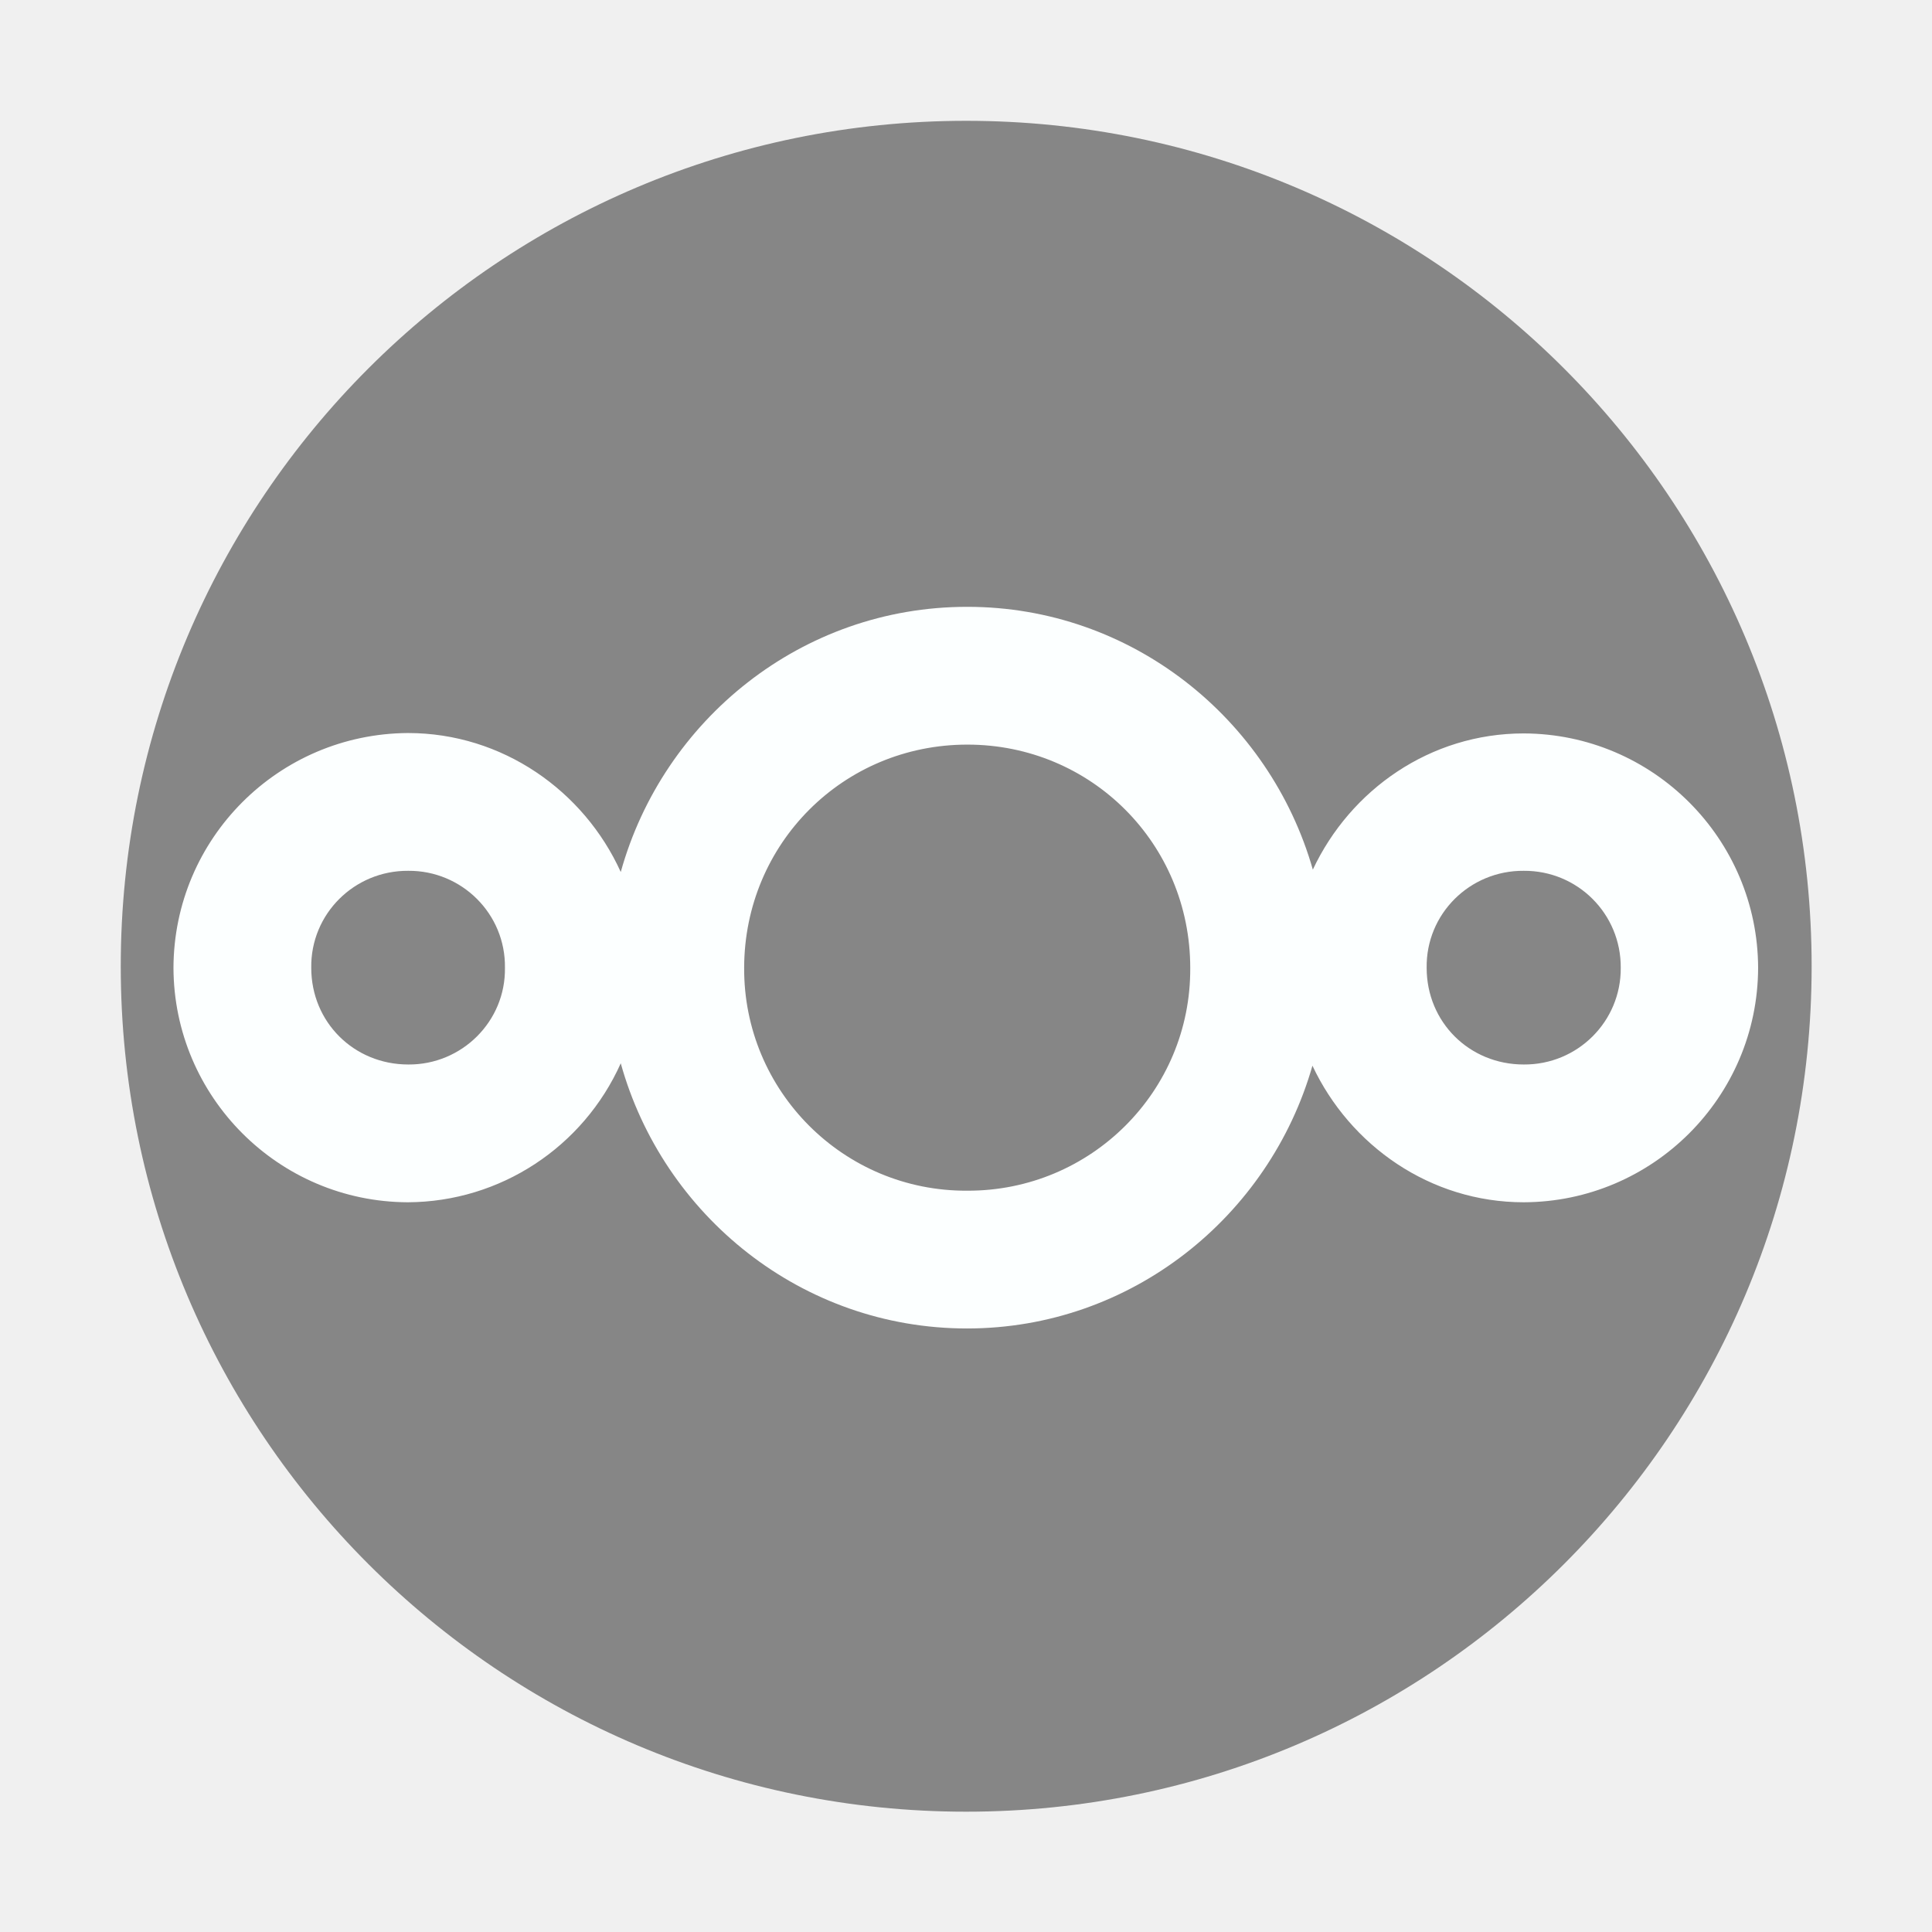
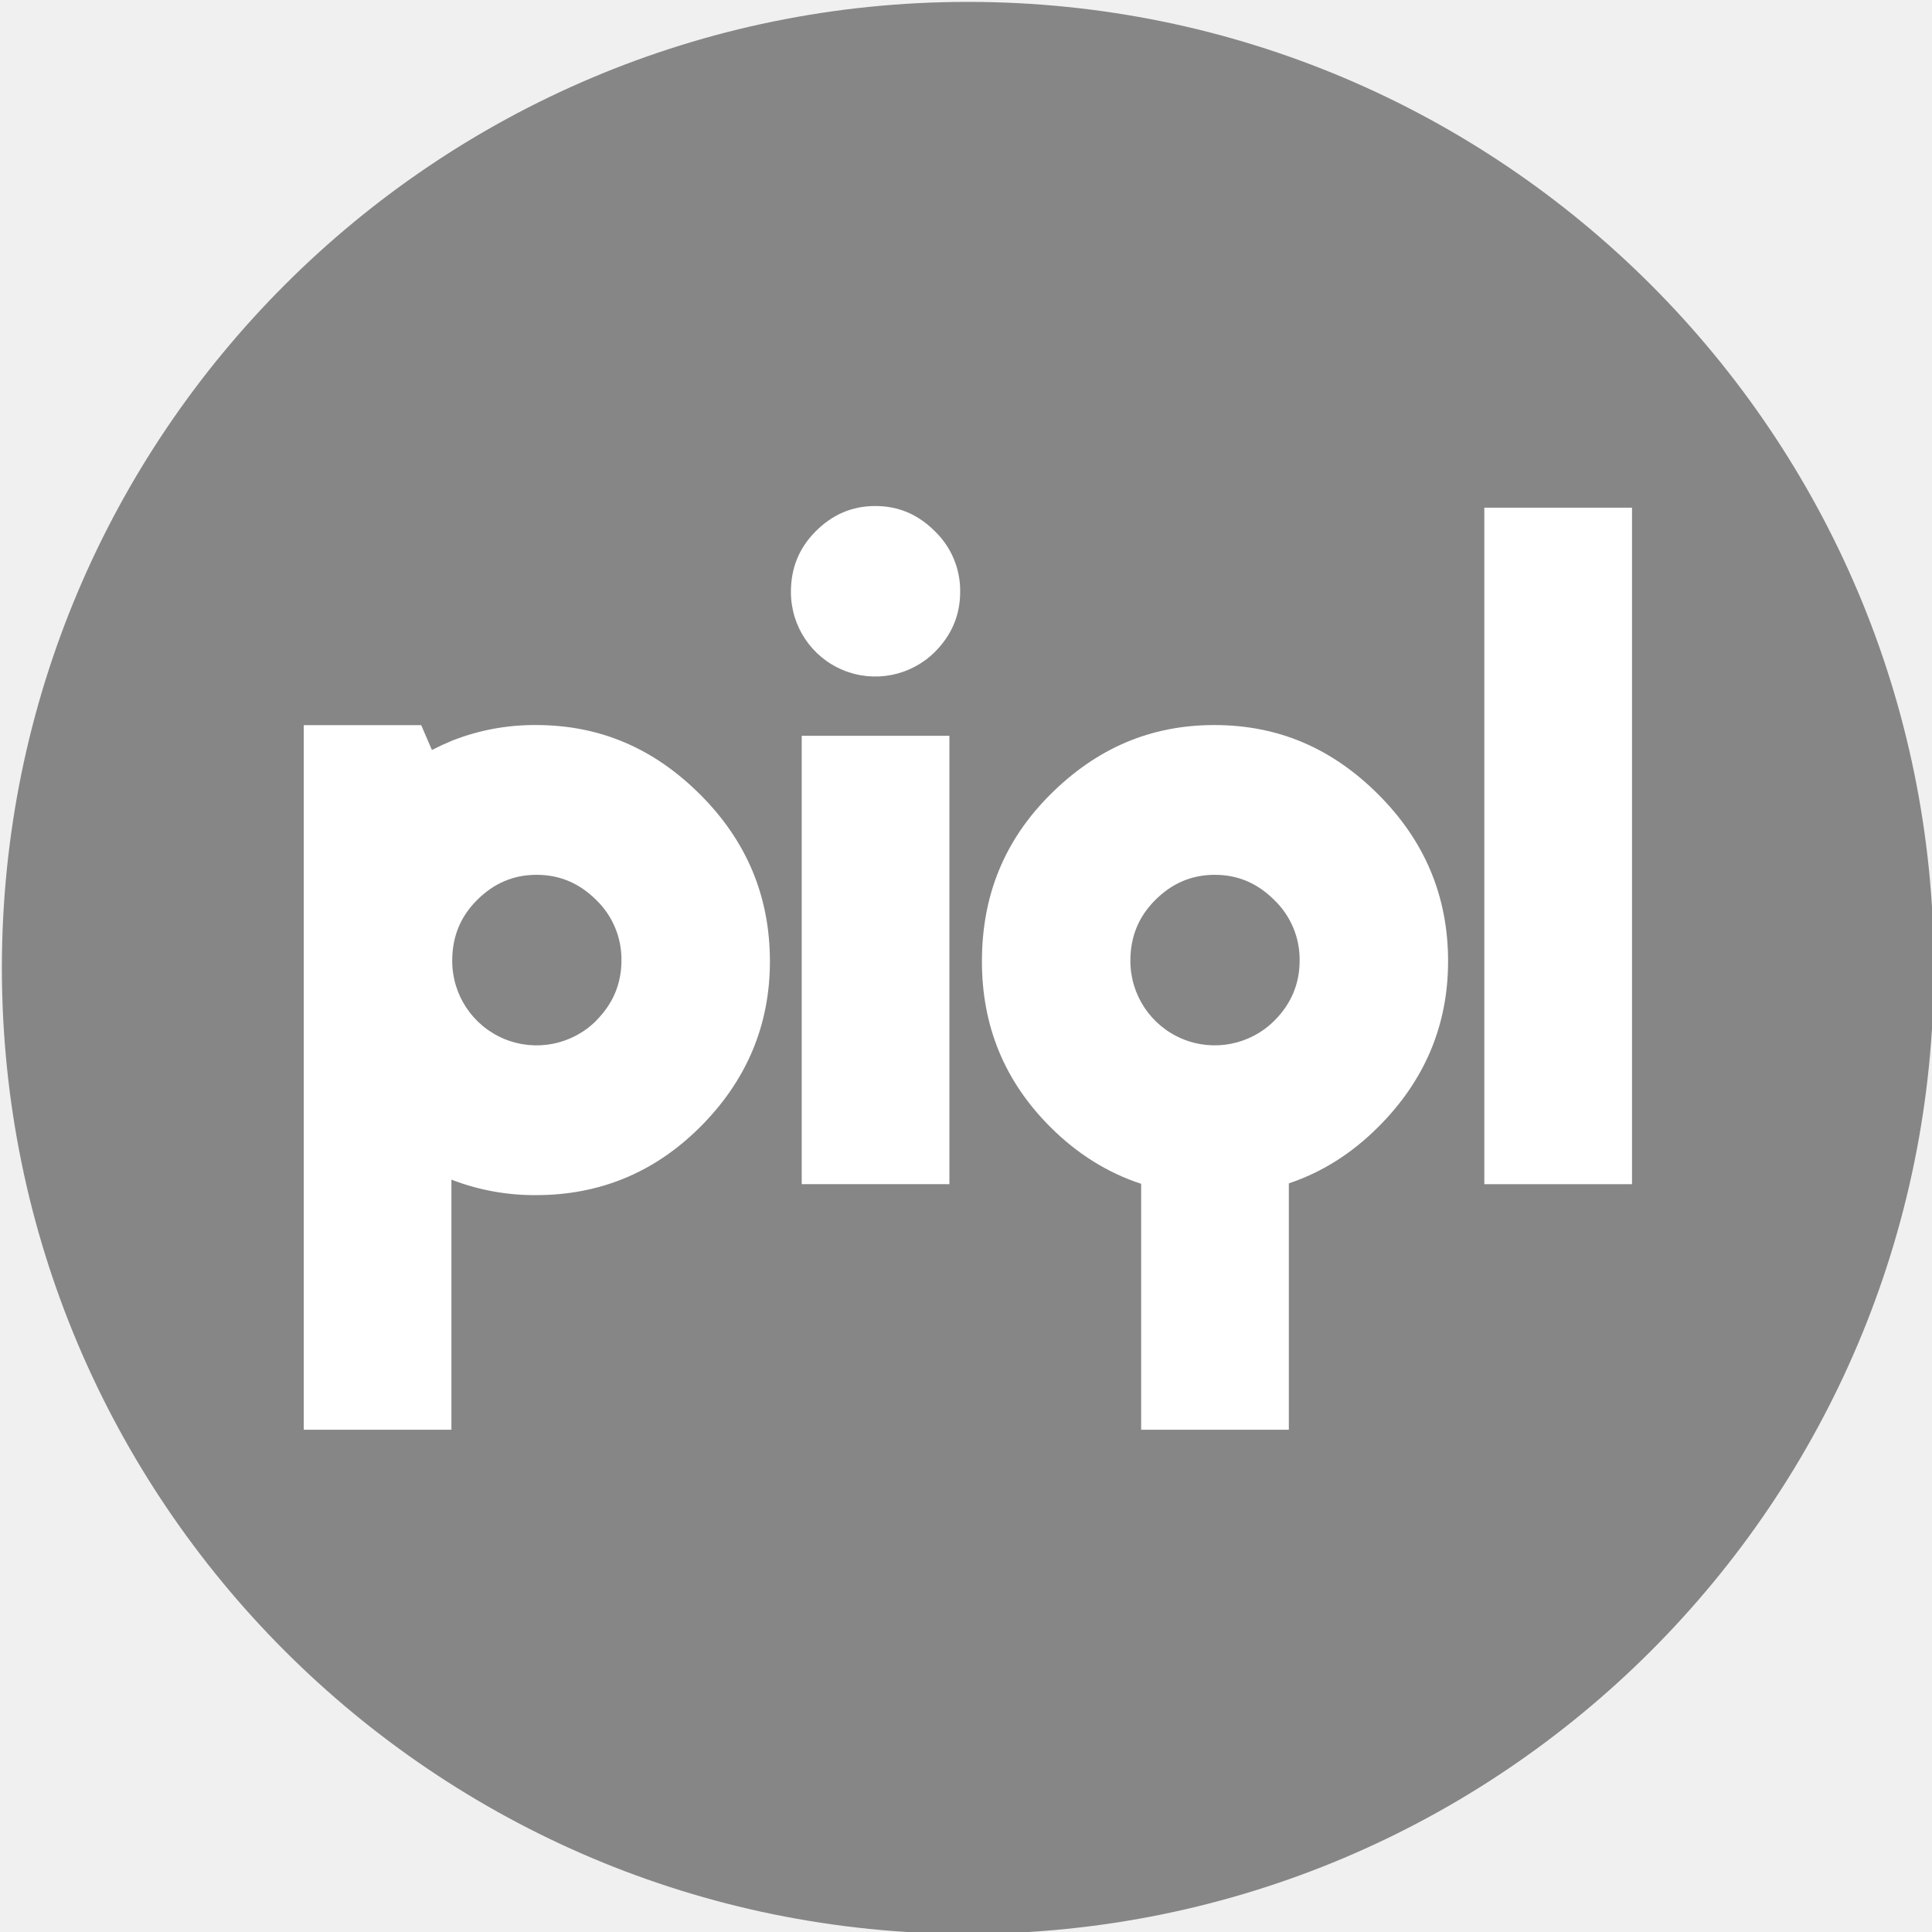
- <svg xmlns="http://www.w3.org/2000/svg" width="16" height="16" version="1.1" viewBox="0 0 4.233 4.233">
-   <g transform="matrix(.87499 0 0 .87499 .26458 -255.9)">
-     <circle cx="2.117" cy="294.88" r="2.117" fill="#868686" stroke-width=".251" />
-     <path d="m2.12 293.98c0.411 0 0.757 0.28 0.865 0.658 0.094-0.2 0.294-0.341 0.528-0.341 0.324 1e-3 0.586 0.264 0.587 0.587-0.001 0.324-0.264 0.586-0.587 0.587-0.234 0-0.435-0.142-0.529-0.342-0.108 0.378-0.454 0.658-0.865 0.658-0.414 0-0.761-0.283-0.867-0.664-0.094 0.21-0.302 0.347-0.533 0.348-0.324-1e-3 -0.586-0.264-0.587-0.587 0.001-0.324 0.263-0.586 0.587-0.588 0.237 0 0.441 0.145 0.533 0.348 0.106-0.381 0.453-0.664 0.867-0.664zm0 0.345c-0.311 0-0.558 0.248-0.559 0.558-0.002 0.309 0.249 0.561 0.559 0.559 0.309 1e-3 0.56-0.249 0.558-0.558 0-0.311-0.248-0.559-0.558-0.559zm-1.4 0.316c-0.135-1e-3 -0.245 0.108-0.243 0.243 0 0.136 0.107 0.242 0.243 0.242 0.134 1e-3 0.244-0.108 0.242-0.242 0.002-0.135-0.108-0.244-0.242-0.243zm2.793 0c-0.135-1e-3 -0.245 0.108-0.243 0.243 0 0.136 0.107 0.242 0.243 0.242 0.135 1e-3 0.244-0.108 0.243-0.242 0.001-0.135-0.108-0.244-0.243-0.243z" fill="#fcffff" stroke-width=".265" />
+ <svg xmlns="http://www.w3.org/2000/svg" viewBox="0 0 1024 1024">
+   <defs>
+     <style>.cls-1{fill:none;}.cls-2{fill:#868686;}.cls-3{fill-opacity:0;stroke:#000;stroke-opacity:0;stroke-width:0.09px;}.cls-4{clip-path:url(#clip-path);}.cls-5{fill:#fff;}</style>
+     <clipPath id="clip-path">
+       <rect class="cls-1" x="161" y="268.2" width="704" height="489.6" />
+     </clipPath>
+   </defs>
+   <g id="Layer_1" data-name="Layer 1">
+     <path id="btGE5ovkY" class="cls-2" d="M513,1C230.23,1,1,230.23,1,513s229.23,512,512,512,512-229.23,512-512S795.77,1,513,1Z" />
+     <path id="btGE5ovkY-2" data-name="btGE5ovkY" class="cls-3" d="M513,1C230.23,1,1,230.23,1,513s229.23,512,512,512,512-229.23,512-512S795.77,1,513,1Z" />
+   </g>
+   <g id="Layer_2" data-name="Layer 2">
+     <g class="cls-4">
+       <rect class="cls-5" x="424.93" y="389.99" width="78.27" height="237.64" />
+       <rect class="cls-5" x="786.72" y="269.09" width="78.28" height="358.55" />
+       <g class="cls-4">
+         <path class="cls-5" d="M371.16,421.17c-24.35-24.33-52.9-36.88-87-36.88a118.86,118.86,0,0,0-44.91,8.42v0l-.62.29c-3.07,1.26-6.06,2.66-9,4.16l-.71.34-5.68-13.17H161V757.8h78.26V625.24a122.15,122.15,0,0,0,44.91,8.2c33.4,0,62.64-11.82,87-36.18s36.9-53.6,36.9-87.69c0-34.8-12.53-64-36.9-88.4M316,541a44.72,44.72,0,0,1-76.31-31.84c0-12.64,4.29-23.24,13.13-32.09s19.22-13.4,31.59-13.4S307.14,468.19,316,477a43.7,43.7,0,0,1,13.38,32.09c0,12.37-4.54,23-13.38,31.84" />
+         <path class="cls-5" d="M495.52,281.59a43.74,43.74,0,0,1,13.39,32.09c0,12.37-4.55,23-13.39,31.84a44.73,44.73,0,0,1-76.31-31.84c0-12.62,4.29-23.24,13.14-32.09s19.21-13.39,31.59-13.39,22.74,4.54,31.58,13.39" />
+         <path class="cls-5" d="M767.52,509.57c0-34.8-12.53-64-36.9-88.4s-52.89-36.88-87-36.88-62.63,12.55-87,36.88-36.18,53.6-36.18,88.4c0,34.09,11.83,63.34,36.18,87.69,14.4,14.41,30.54,24.39,48.21,30.18V757.8h78.28V627.21c17.4-5.83,33.29-15.74,47.5-30,24.37-24.35,36.9-53.6,36.9-87.69M675.43,541a44.72,44.72,0,0,1-76.3-31.84c0-12.64,4.3-23.24,13.14-32.09s19.21-13.4,31.59-13.4,22.73,4.55,31.57,13.4a43.68,43.68,0,0,1,13.4,32.09c0,12.37-4.55,23-13.4,31.84" />
+       </g>
+     </g>
  </g>
</svg>
